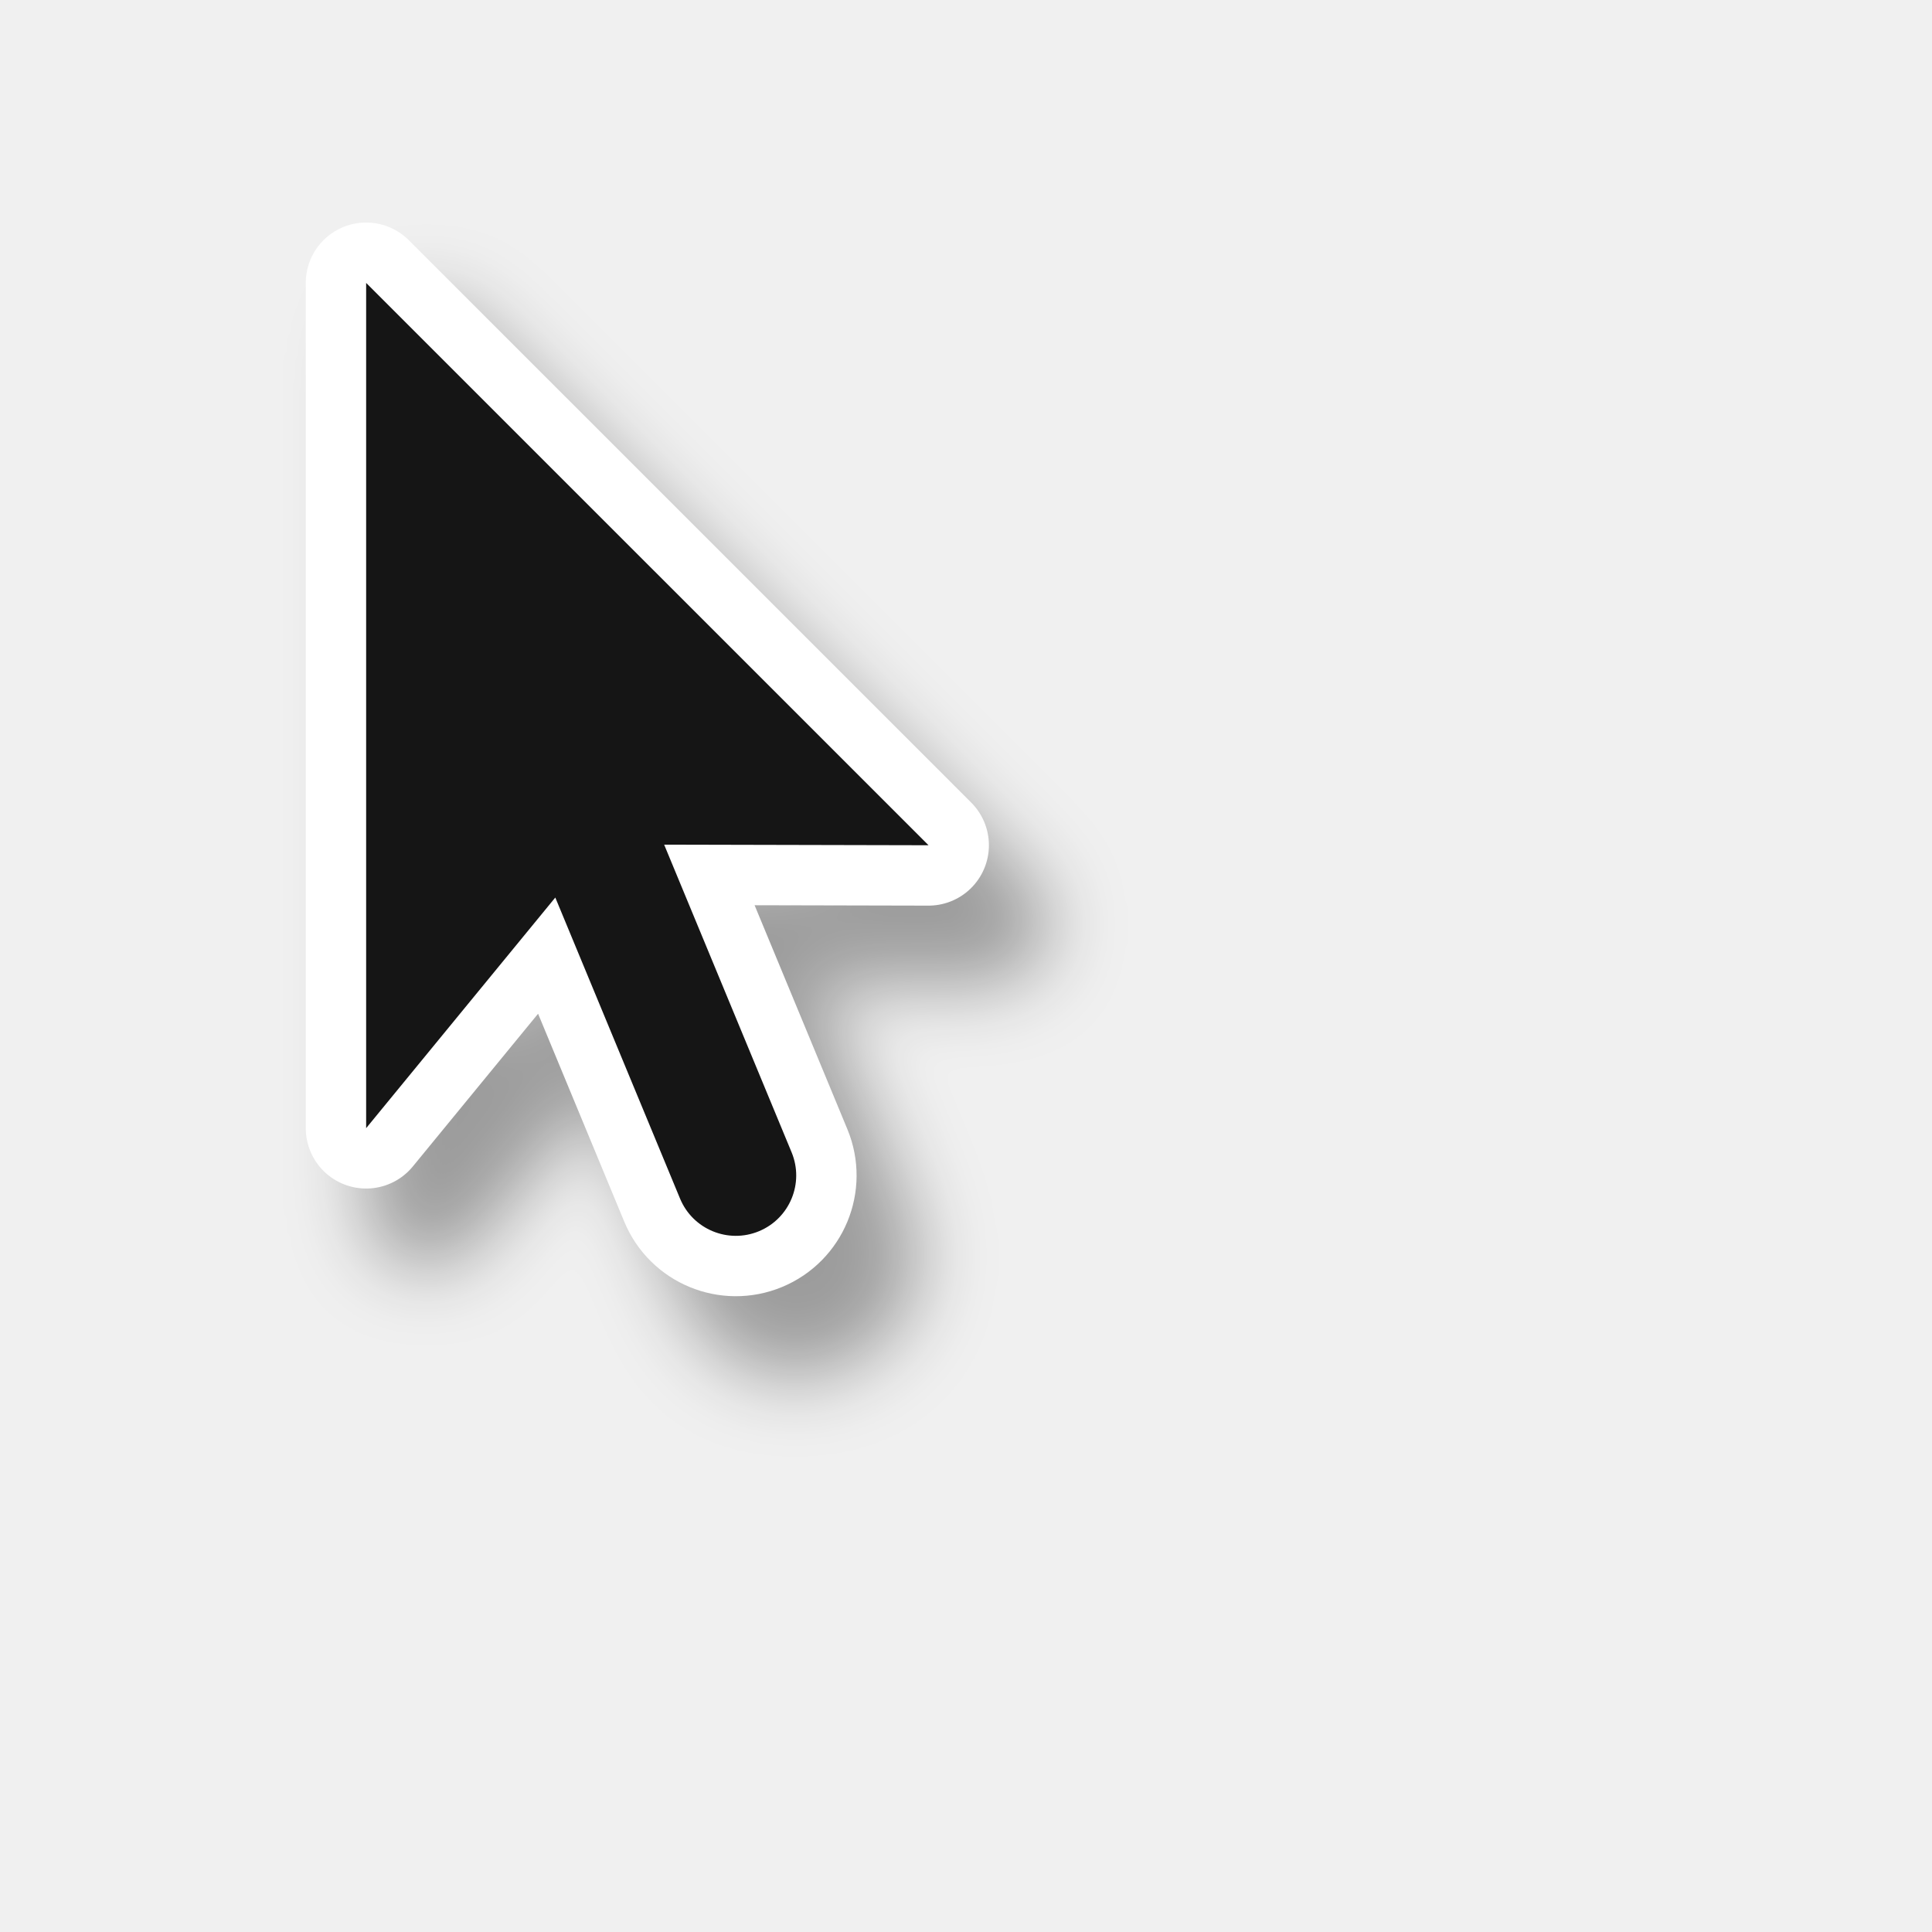
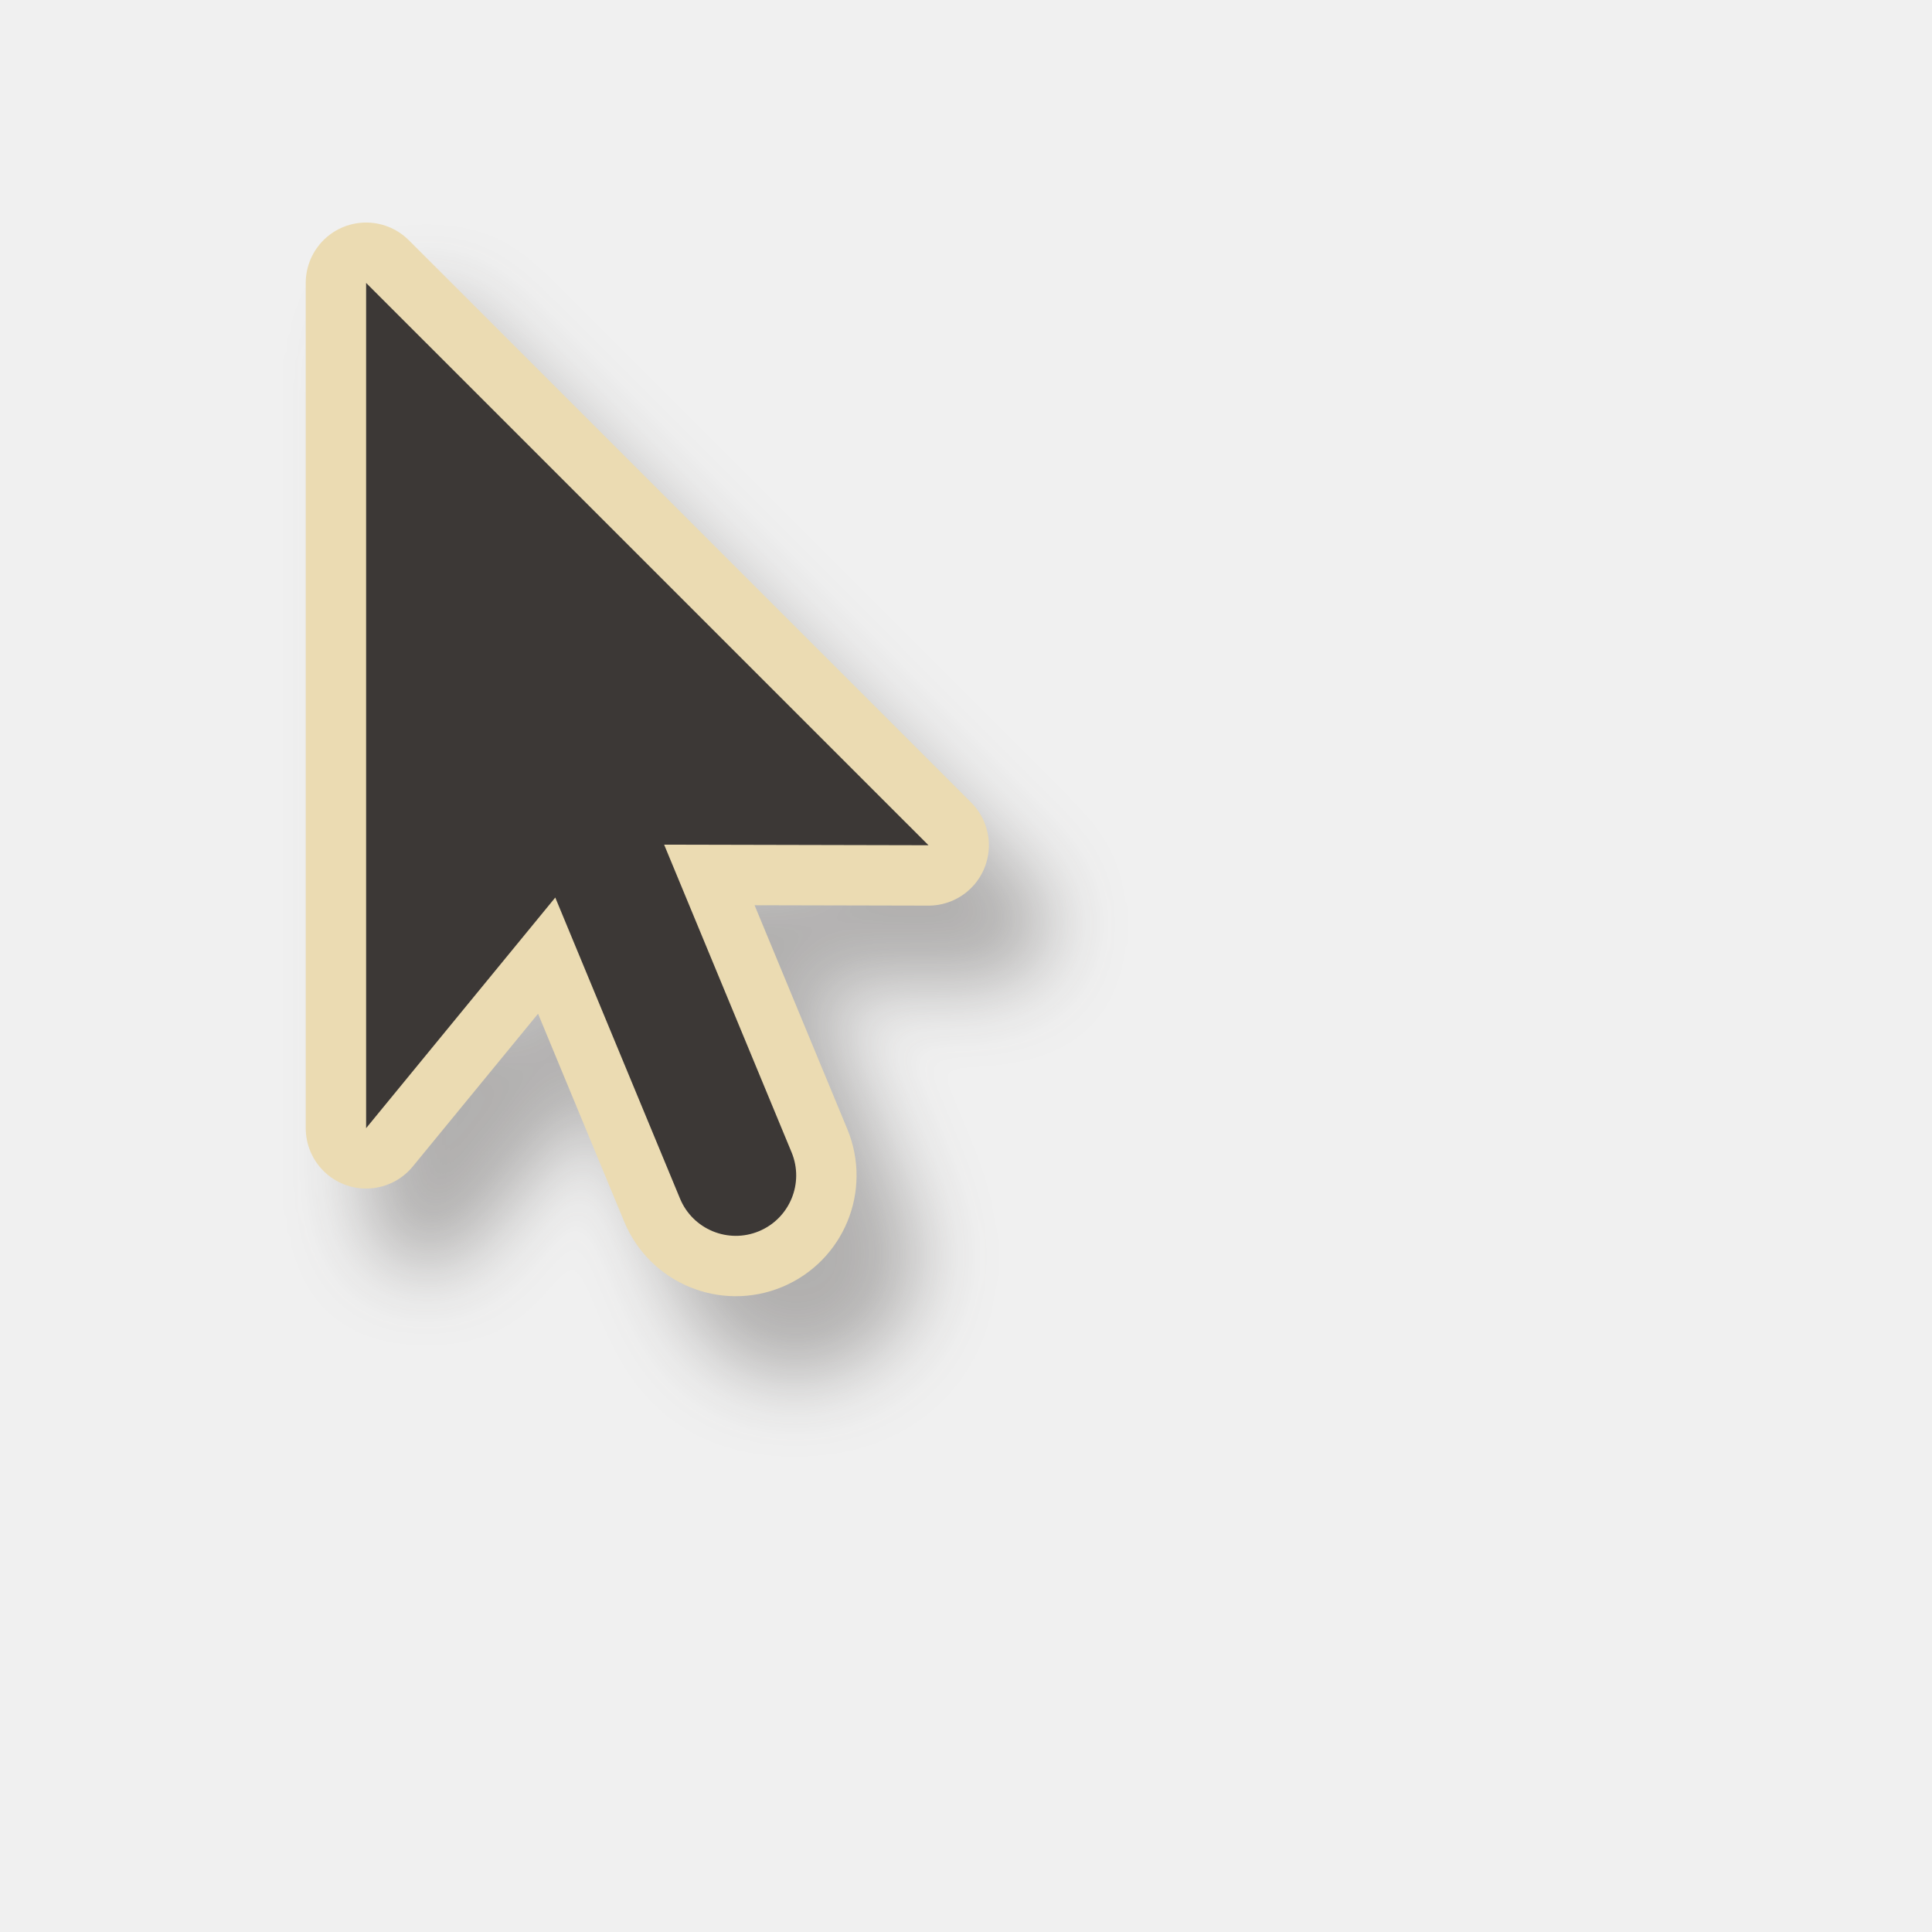
- <svg xmlns="http://www.w3.org/2000/svg" width="32" height="32" version="1.1" viewBox="0 0 32 32">
-   <defs>
-     <filter id="b" x="-.162" y="-.095" width="1.324" height="1.191" color-interpolation-filters="sRGB">
-       <feGaussianBlur stdDeviation="0.628" />
-     </filter>
-   </defs>
-   <g transform="translate(0 -1020.4)">
-     <g transform="translate(-.93555 1021.4)">
-       <path d="m7.984 4a1 1 0 0 0-0.984 1v14a1 1 0 0 0 1.773 0.635l2.074-2.529 1.422 3.43c0.218 0.547 0.67 0.981 1.172 1.158 0.502 0.177 1.014 0.133 1.453-0.049 0.439-0.182 0.833-0.512 1.062-0.992s0.241-1.107 0.008-1.648l-1.531-3.695 2.879 0.006a1 1 0 0 0 0.709-1.707l-9.314-9.315a1 1 0 0 0-0.723-0.293zm1.016 3.414 5.894 5.894-1.957-0.004a1 1 0 0 0-0.926 1.383l0.045 0.109a1 1 0 0 0-1.697-0.252l-1.359 1.658z" color="#000000" color-rendering="auto" dominant-baseline="auto" fill-rule="evenodd" filter="url(#b)" image-rendering="auto" opacity=".35" shape-rendering="auto" solid-color="#000000" style="font-feature-settings:normal;font-variant-alternates:normal;font-variant-caps:normal;font-variant-ligatures:normal;font-variant-numeric:normal;font-variant-position:normal;isolation:auto;mix-blend-mode:normal;shape-padding:0;text-decoration-color:#000000;text-decoration-line:none;text-decoration-style:solid;text-indent:0;text-orientation:mixed;text-transform:none;white-space:normal" />
-       <path d="m7 3.686v14l3.133-3.82 2.066 4.986a1 1 0 1 0 1.848-0.766l-2.111-5.096 4.379 0.01z" fill="none" stroke="#fff" stroke-linecap="round" stroke-linejoin="round" stroke-width="2" />
-       <path d="m7 3.686v14l3.133-3.82 2.066 4.986a1 1 0 1 0 1.848-0.766l-2.111-5.096 4.379 0.01z" fill="#151515" fill-rule="evenodd" />
+ <svg xmlns="http://www.w3.org/2000/svg" width="288" height="288">
+   <svg width="288" height="288" viewBox="0 0 32 32">
+     <defs>
+       <filter id="a" width="1.324" height="1.191" x="-.162" y="-.095" color-interpolation-filters="sRGB">
+         <feGaussianBlur stdDeviation=".628" />
+       </filter>
+     </defs>
+     <g fill="#3c3836" class="color000 svgShape" transform="translate(-.936 1)">
+       <path style="font-feature-settings:normal;font-variant-alternates:normal;font-variant-caps:normal;font-variant-ligatures:normal;font-variant-numeric:normal;font-variant-position:normal;isolation:auto;mix-blend-mode:normal;shape-padding:0;text-decoration-color:#000;text-decoration-line:none;text-decoration-style:solid;text-indent:0;text-orientation:mixed;text-transform:none;white-space:normal" fill-rule="evenodd" d="m7.984 4a1 1 0 0 0-0.984 1v14a1 1 0 0 0 1.773 0.635l2.074-2.529 1.422 3.43c0.218 0.547 0.67 0.981 1.172 1.158 0.502 0.177 1.014 0.133 1.453-0.049 0.439-0.182 0.833-0.512 1.062-0.992s0.241-1.107 0.008-1.648l-1.531-3.695 2.879 0.006a1 1 0 0 0 0.709-1.707l-9.314-9.315a1 1 0 0 0-0.723-0.293zm1.016 3.414 5.894 5.894-1.957-0.004a1 1 0 0 0-0.926 1.383l0.045 0.109a1 1 0 0 0-1.697-0.252l-1.359 1.658z" class="color000 svgShape" color="#000" filter="url(#a)" opacity=".35" />
+       <path fill="none" stroke="#ebdbb2" stroke-linecap="round" stroke-linejoin="round" stroke-width="2" d="m7 3.686v14l3.133-3.82 2.066 4.986a1 1 0 1 0 1.848-0.766l-2.111-5.096 4.379 0.01z" class="colorStrokefff svgStroke" />
+       <path fill-rule="evenodd" d="m7 3.686v14l3.133-3.82 2.066 4.986a1 1 0 1 0 1.848-0.766l-2.111-5.096 4.379 0.01z" class="color151515 svgShape" />
      <rect width="24" height="24" fill="none" opacity=".2" />
    </g>
-   </g>
+   </svg>
</svg>
